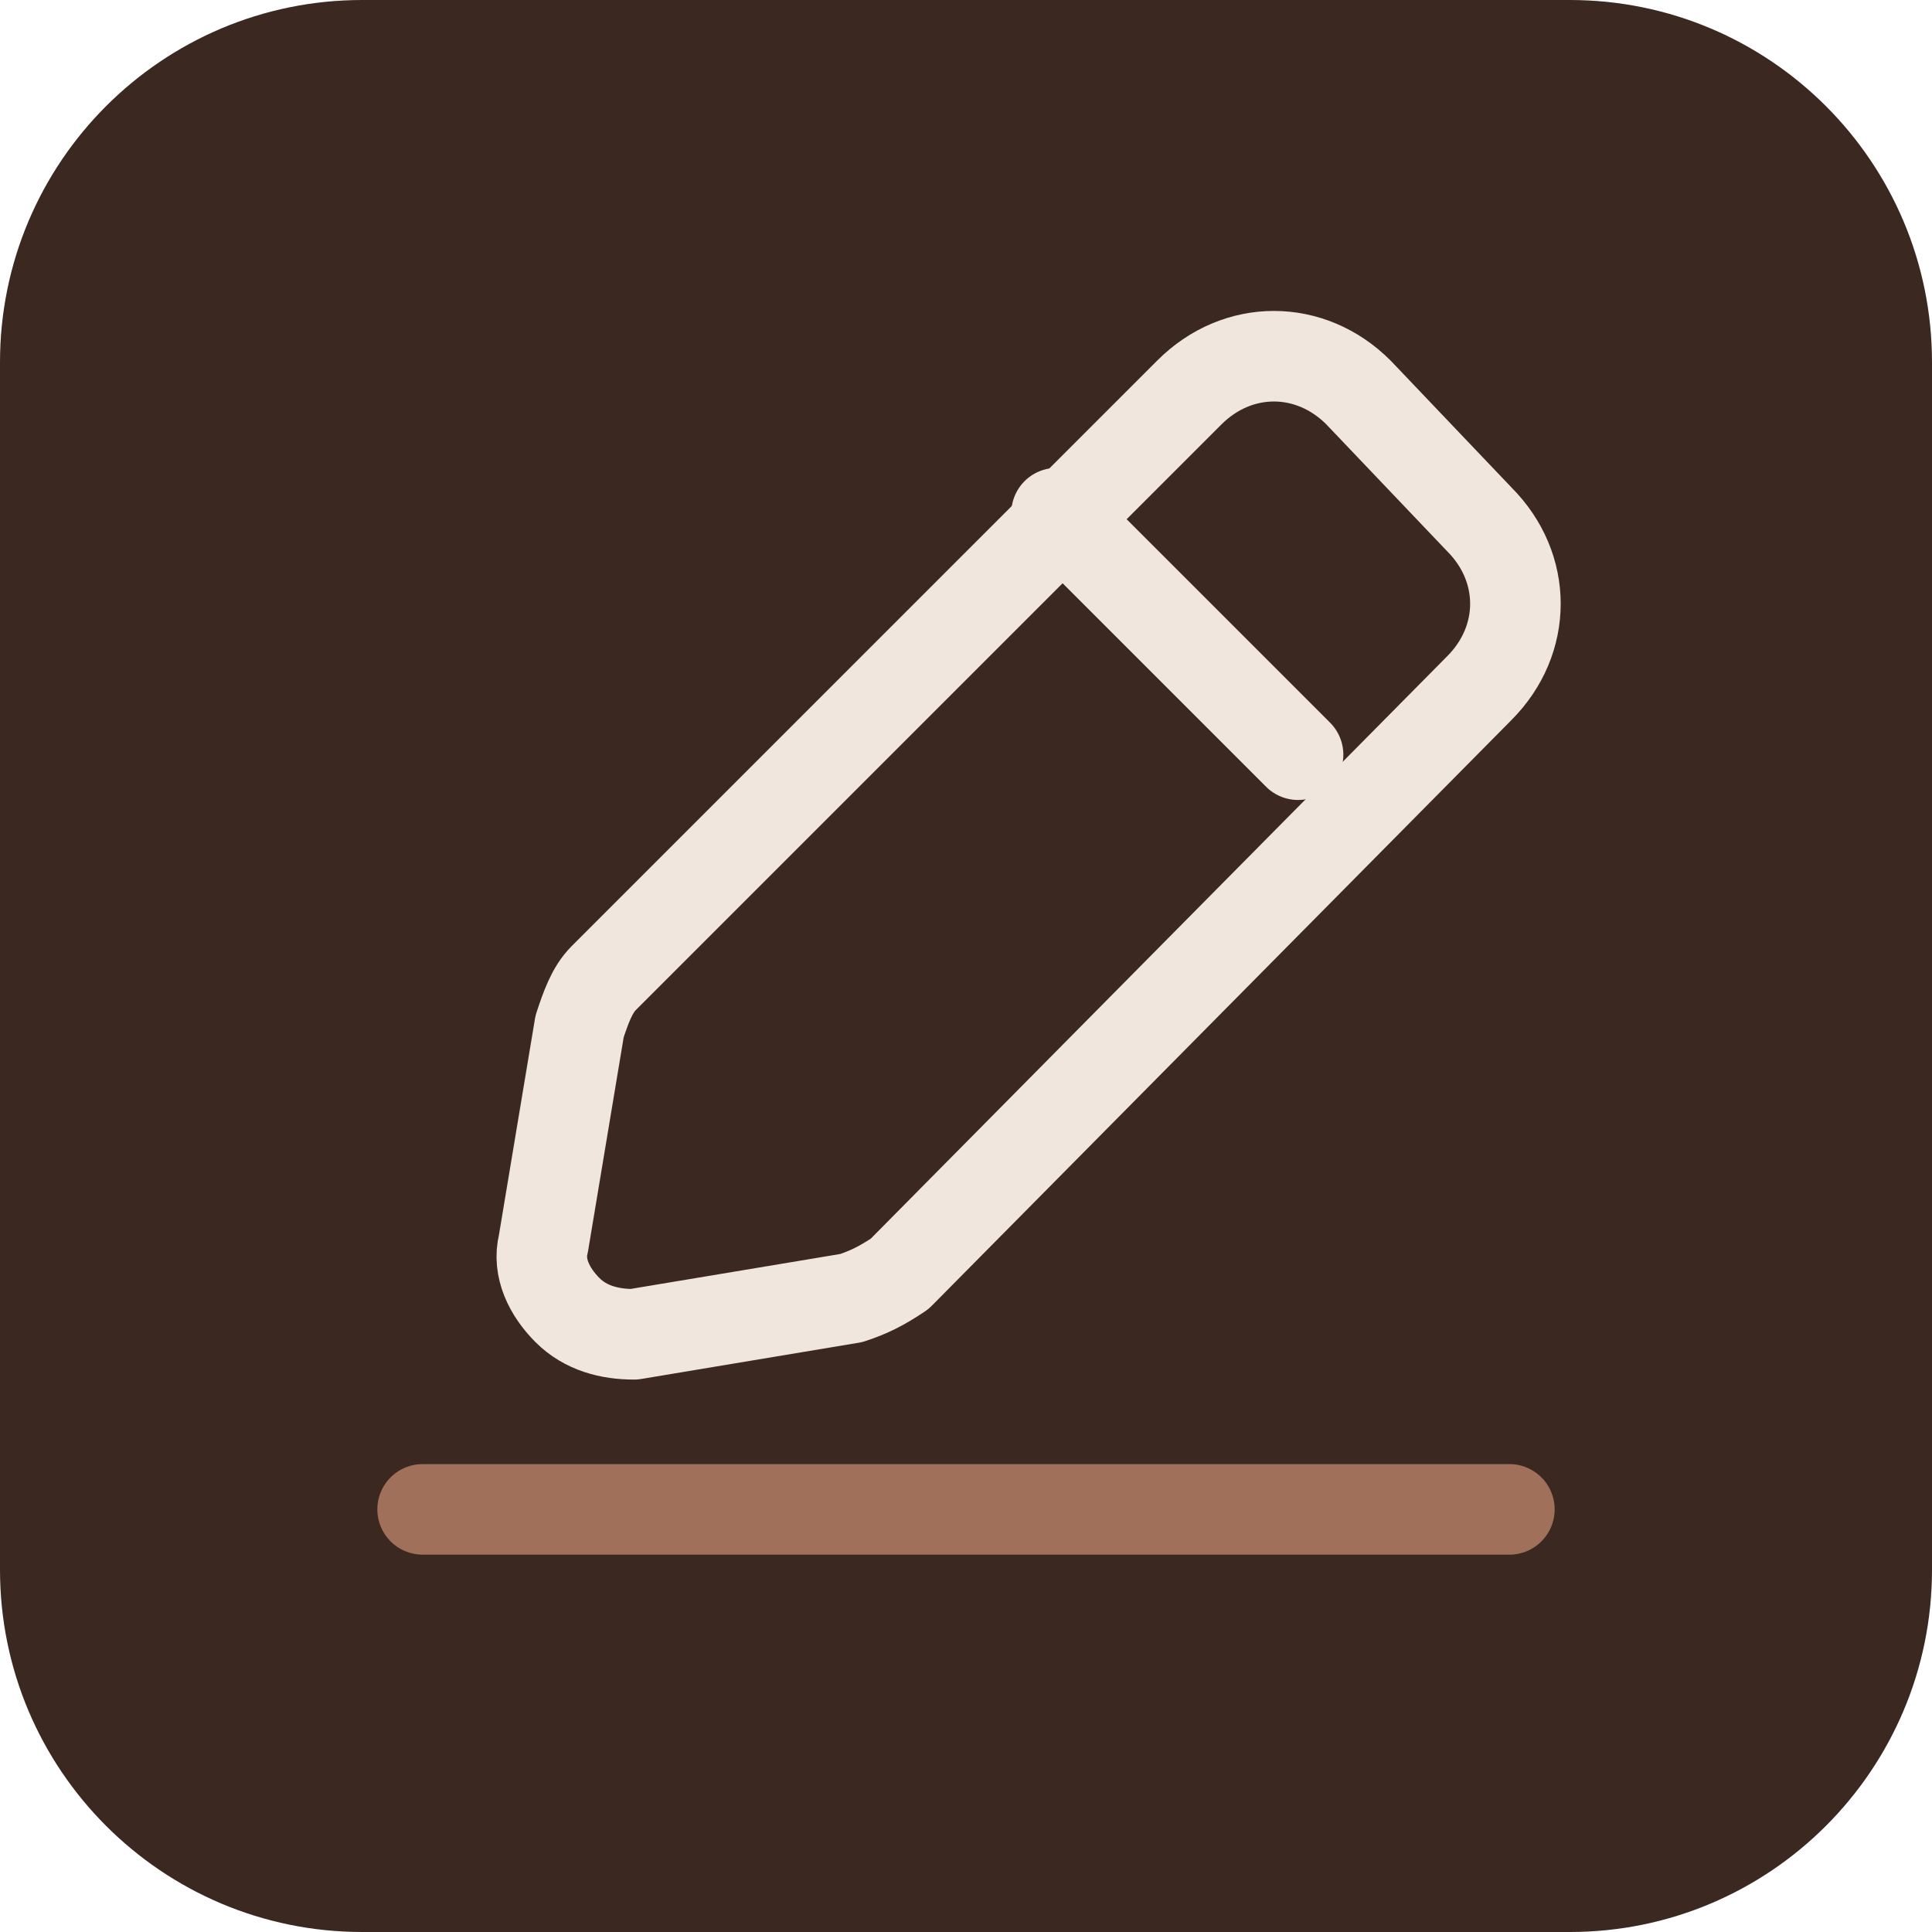
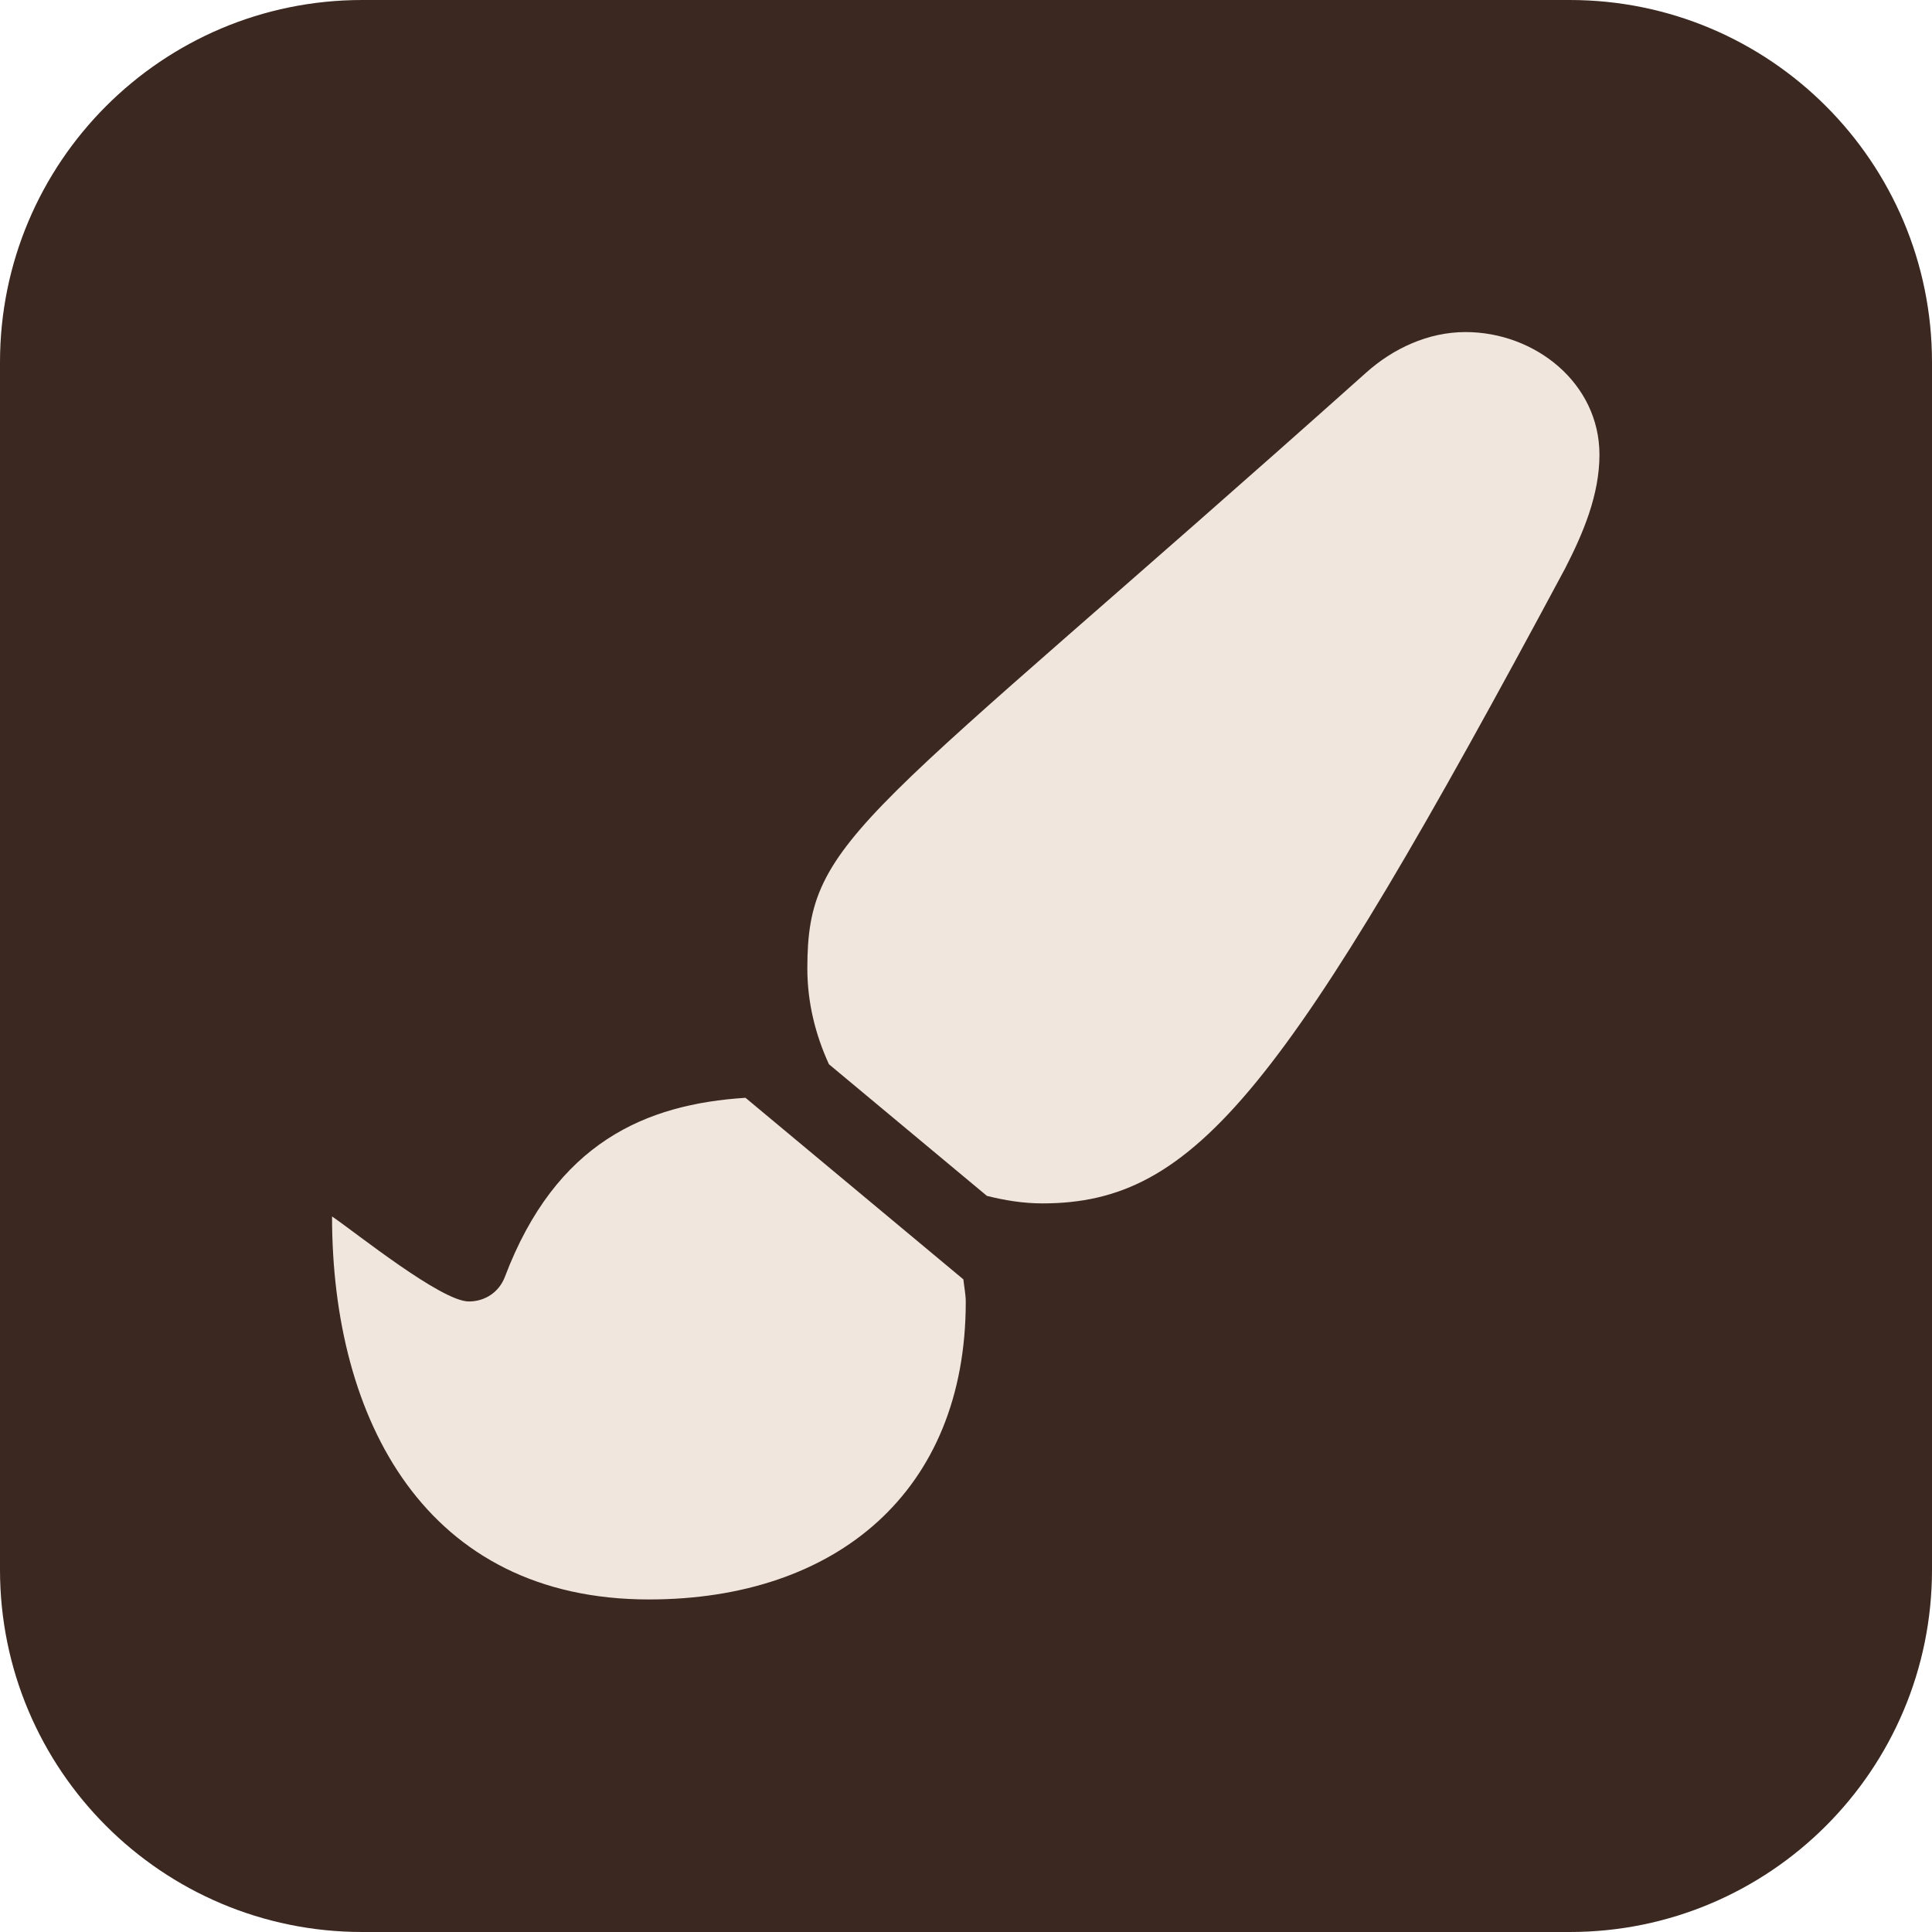
<svg xmlns="http://www.w3.org/2000/svg" viewBox="0 0 32 32">
  <rect width="32" height="32" rx="6" fill="#3b2820" />
-   <path d="M22.5 6.5c-.8-.8-2-.8-2.8 0L10 16.2c-.2.2-.3.5-.4.8l-.6 3.6c-.1.4.1.8.4 1.1.3.3.7.4 1.1.4l3.6-.6c.3-.1.5-.2.8-.4l9.6-9.7c.8-.8.8-2 0-2.8l-2-2.1z" fill="none" stroke="#f0e6de" stroke-width="1.5" stroke-linecap="round" stroke-linejoin="round" />
-   <path d="M17.5 8.5l4 4" fill="none" stroke="#f0e6de" stroke-width="1.5" stroke-linecap="round" />
-   <path d="M7 25h18" fill="none" stroke="#a0705a" stroke-width="1.5" stroke-linecap="round" />
+   <g transform="translate(5.5 5.5) scale(0.041)">
+     <path fill="#f0e6de" d="M167.02 309.34c-40.12 2.58-76.53 17.86-97.19 72.3-2.35 6.21-8 9.98-14.59 9.98-11.11 0-45.46-27.67-55.25-34.35C0 439.62 37.93 512 128 512c75.86 0 128-43.77 128-120.19 0-3.11-.65-6.08-.97-9.13l-88.01-73.34zM457.89 0c-15.16 0-29.37 6.71-40.21 16.45C213.27 199.05 192 203.34 192 257.09c0 13.7 3.25 26.76 8.73 38.7l63.82 53.18c7.21 1.8 14.64 3.03 22.39 3.03 62.11 0 98.11-45.47 211.16-256.46 7.38-14.35 13.9-29.85 13.9-45.99C512 20.64 486 0 457.89 0z" />
+   </g>
</svg>
